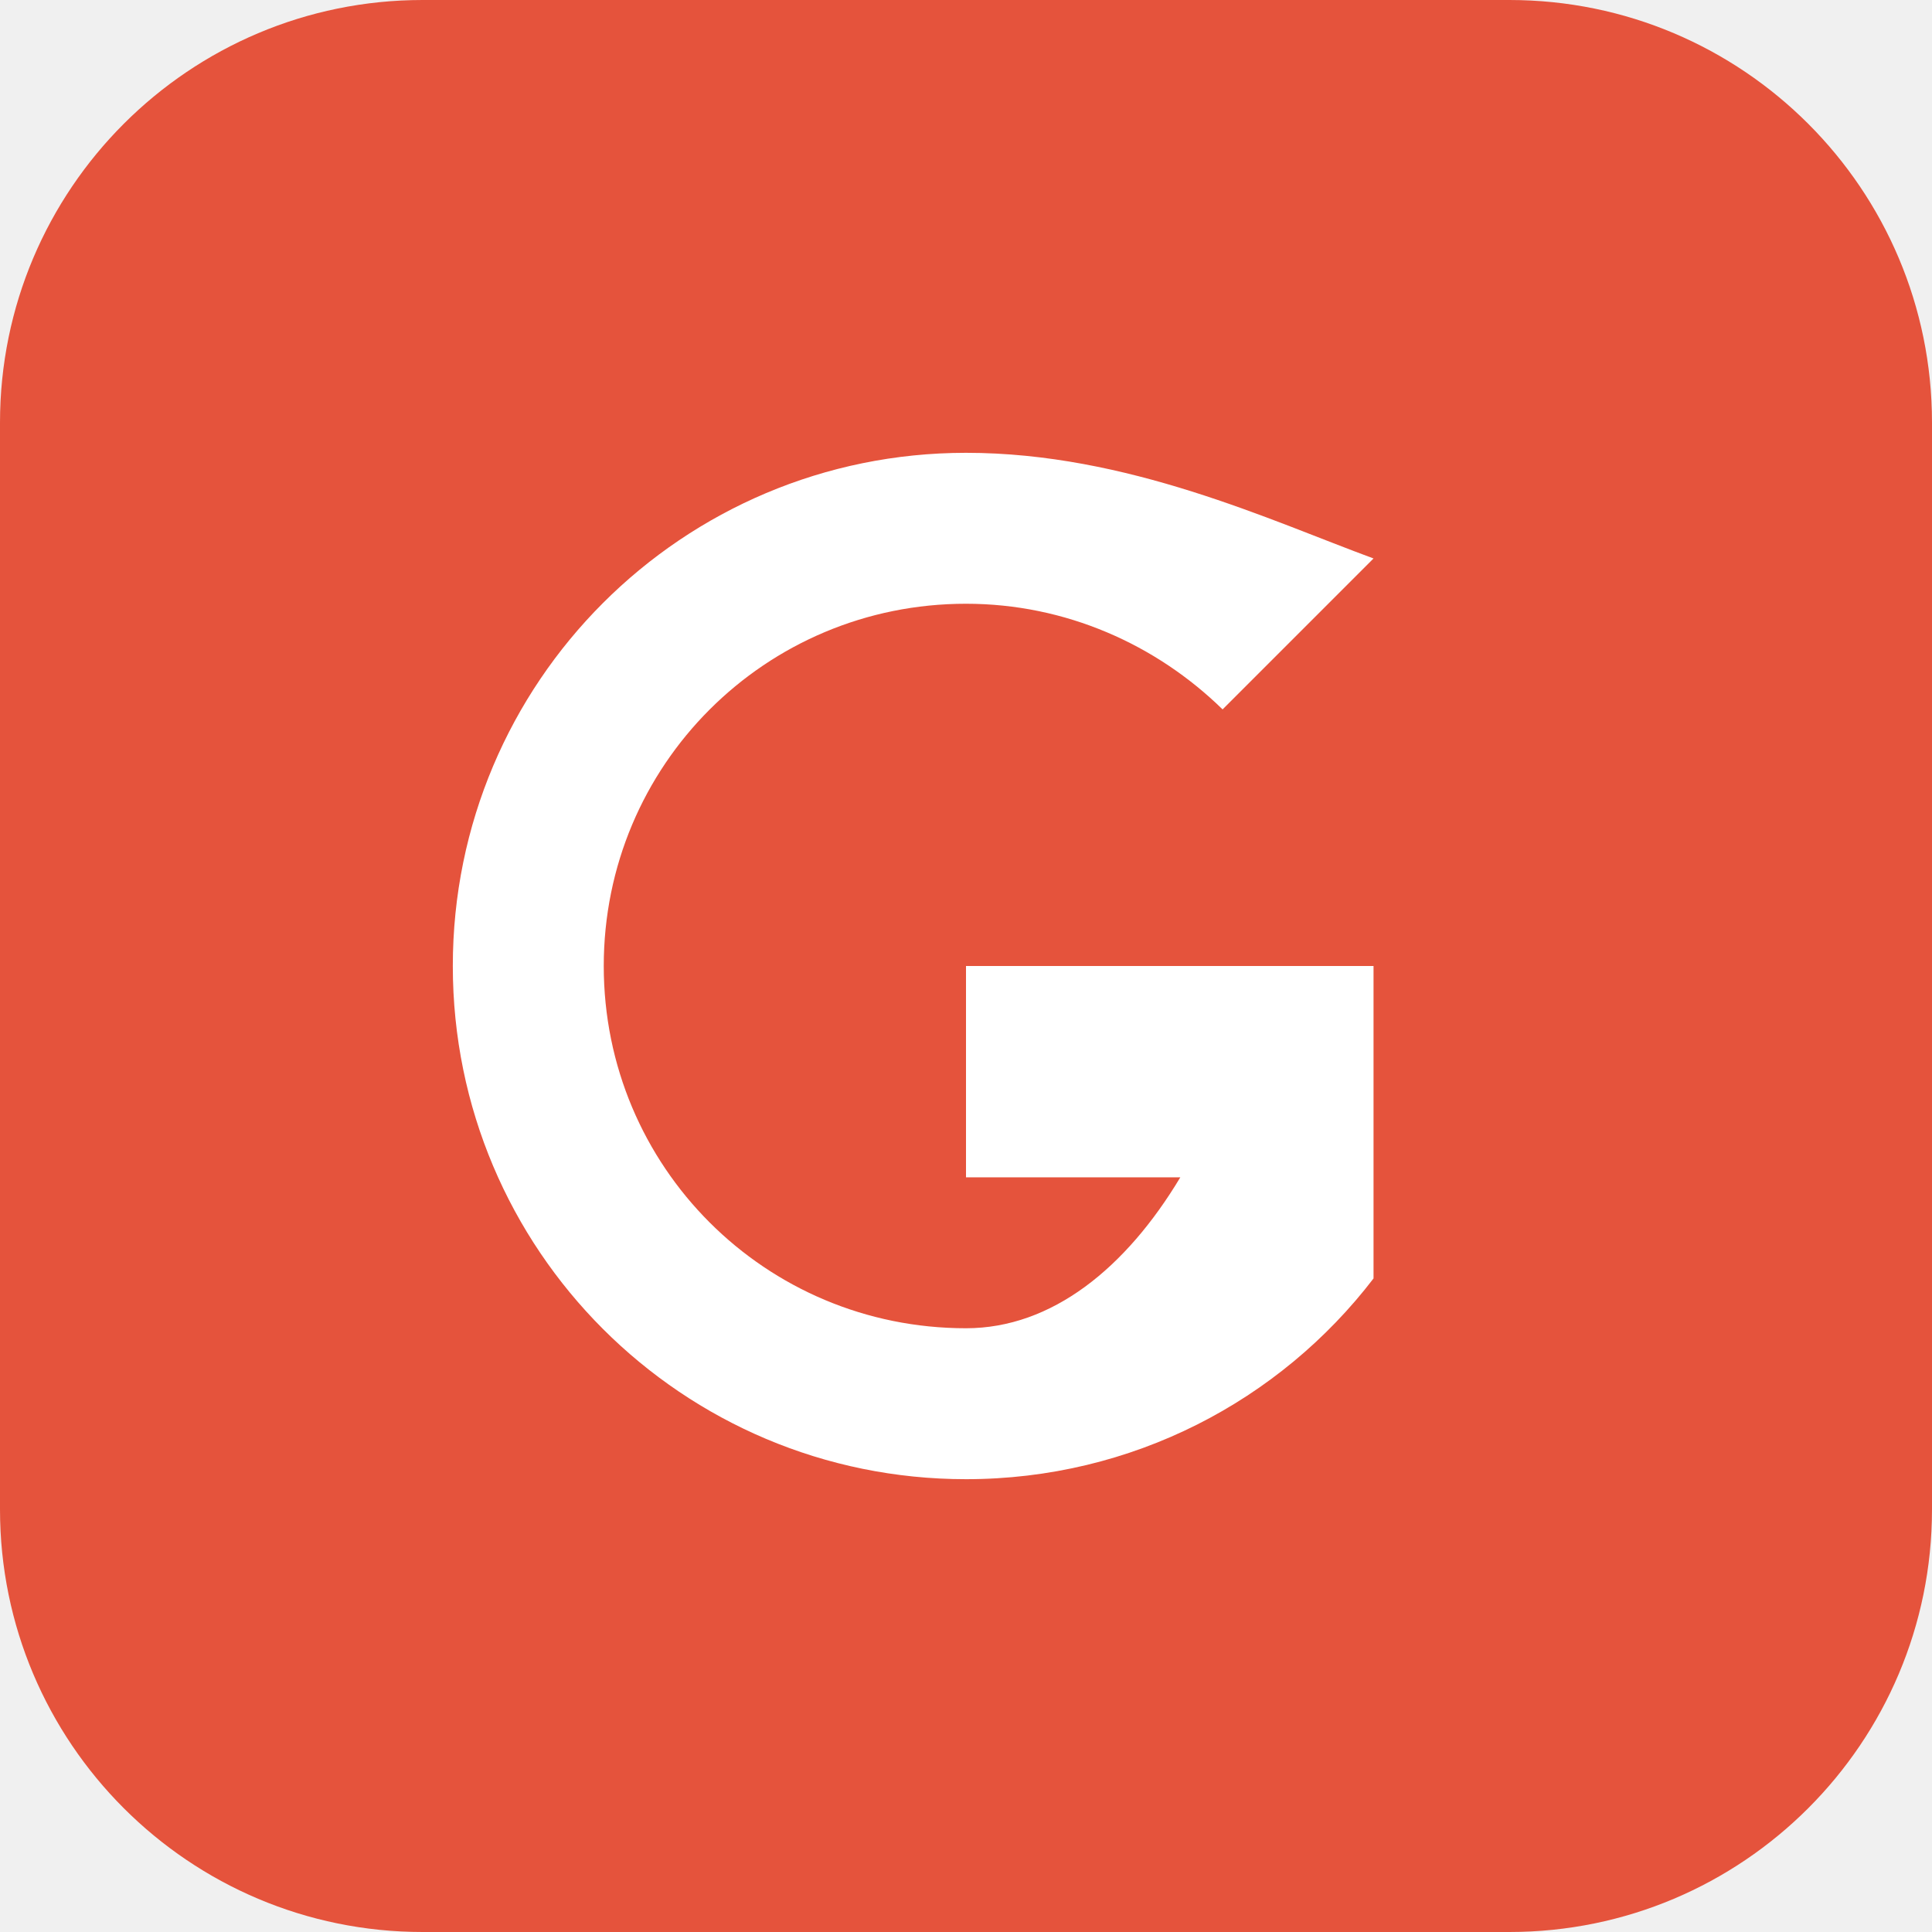
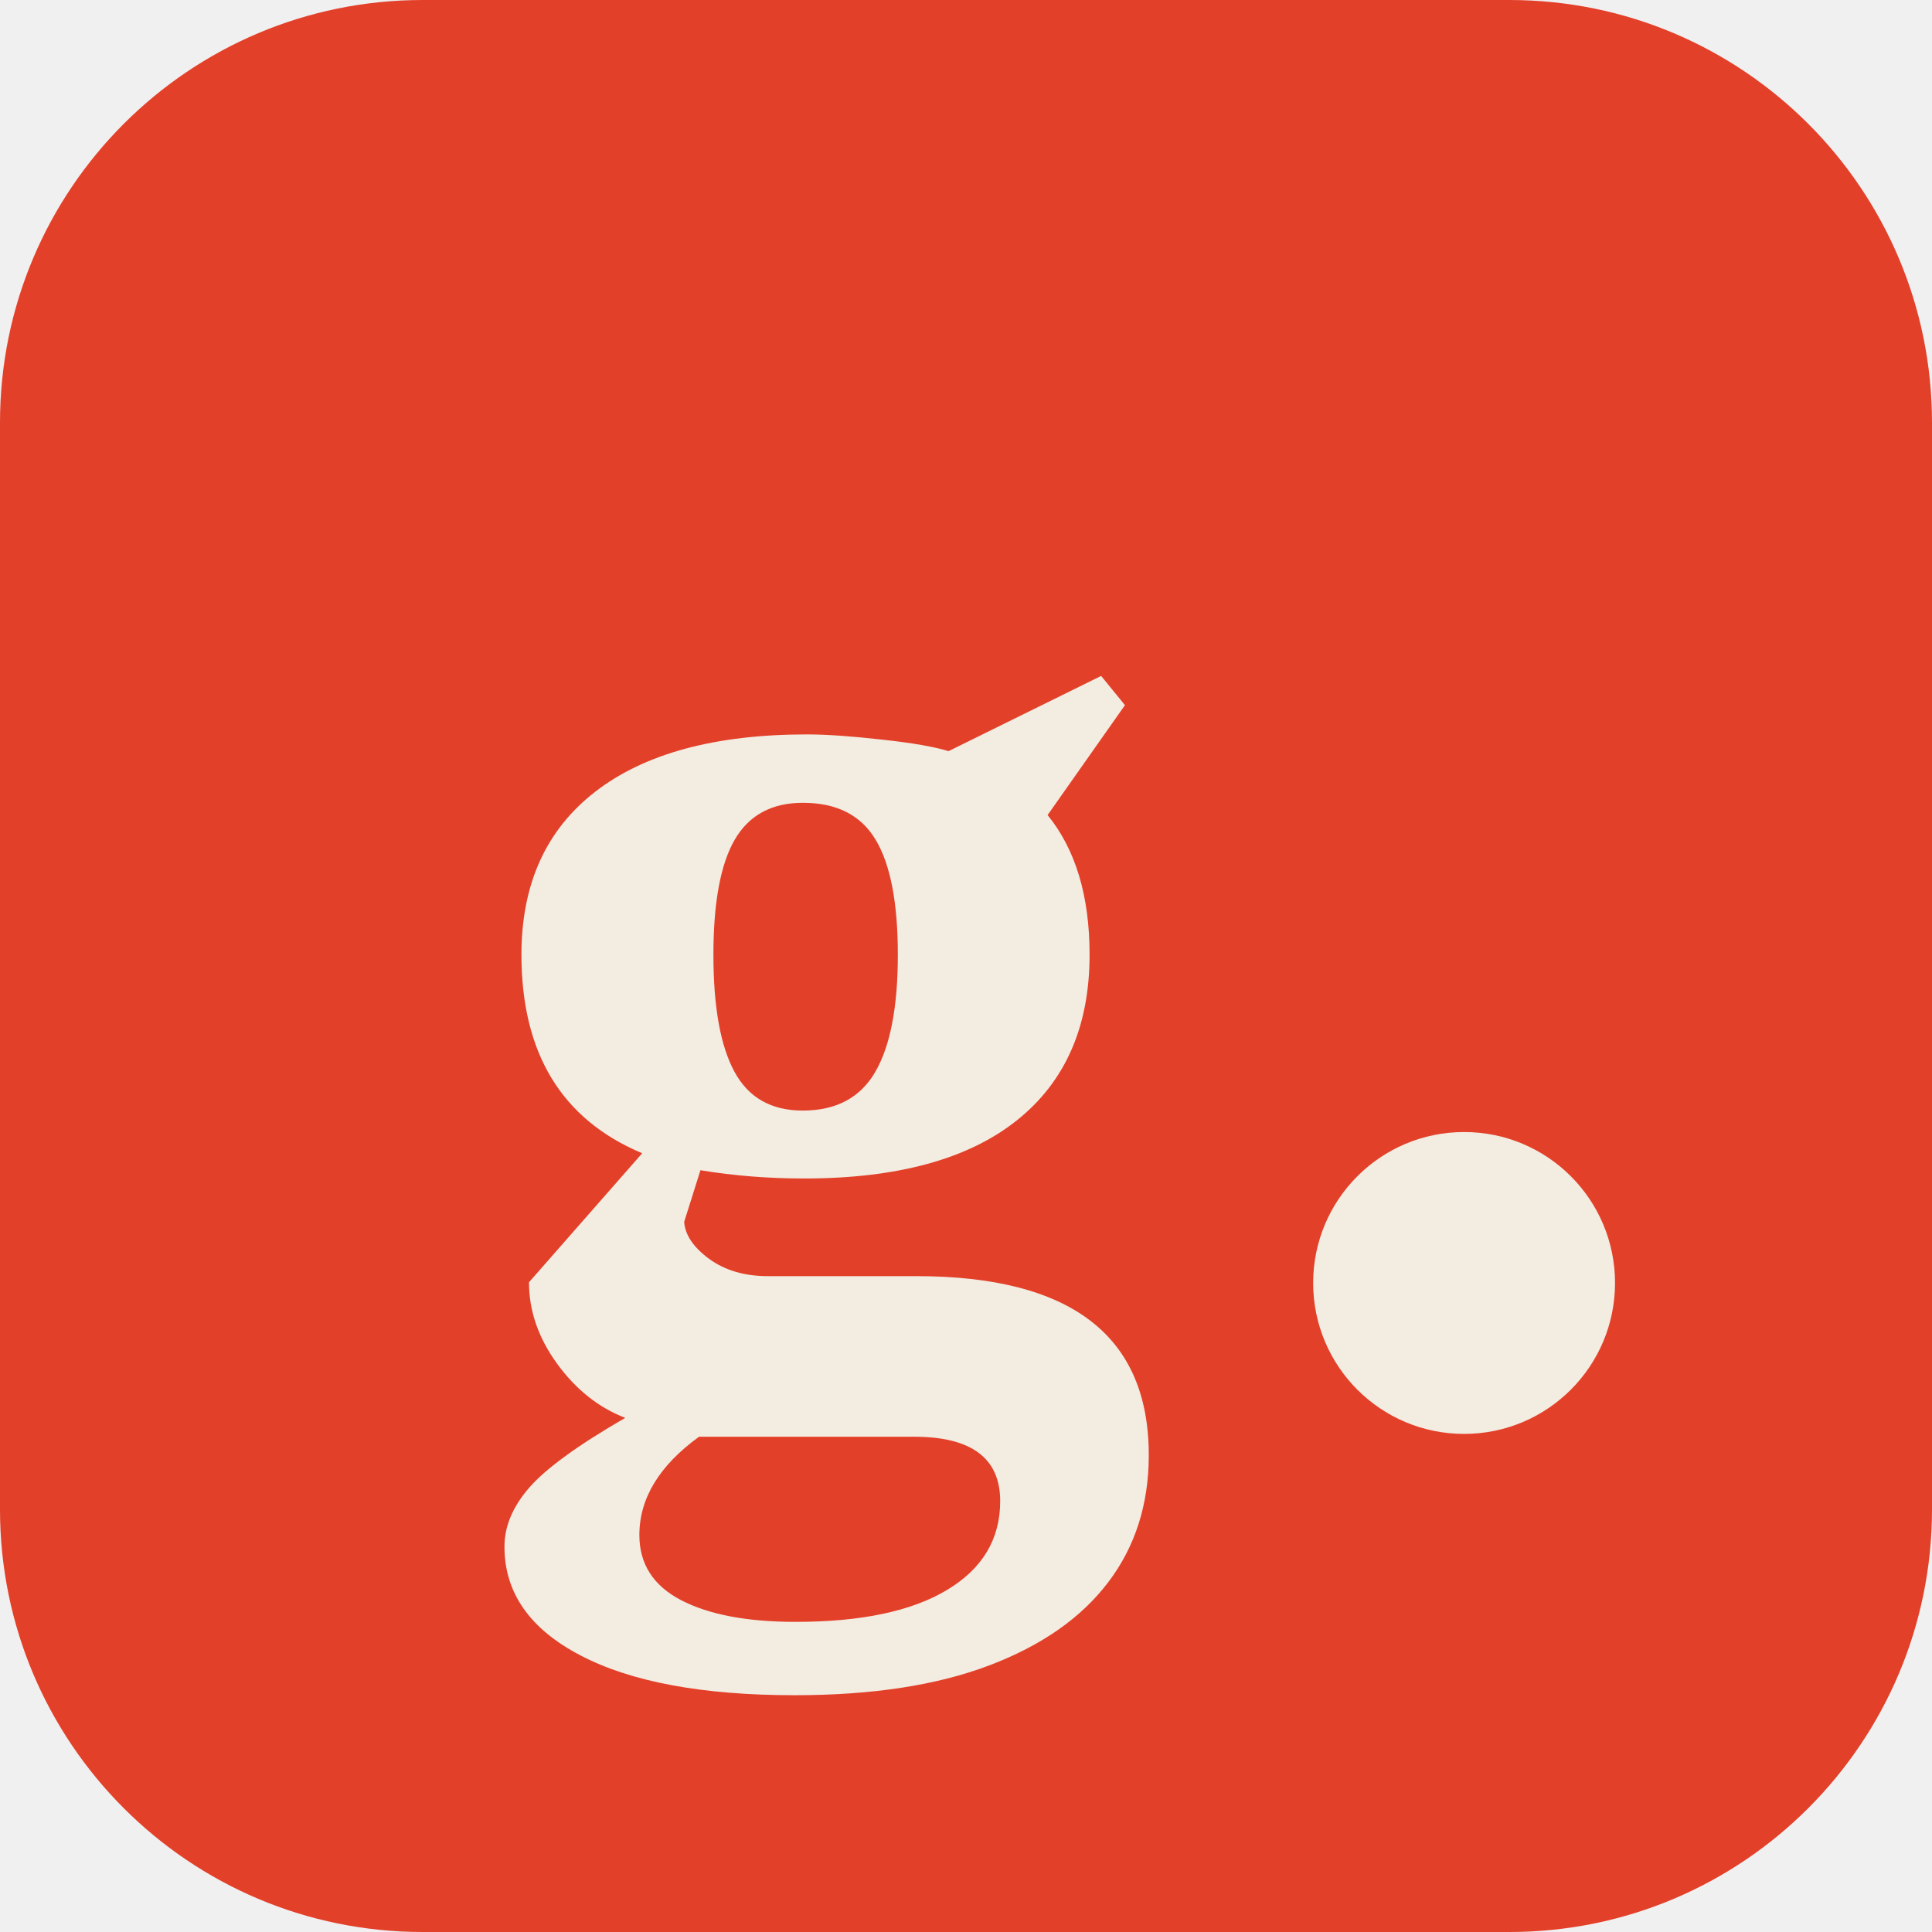
- <svg xmlns="http://www.w3.org/2000/svg" viewBox="0 0 128 128" width="128" height="128">
-   <rect width="128" height="128" rx="28" fill="#e5533c" />
-   <path d="M64 30c-18.8 0-34 15.2-34 34s15.2 34 34 34c11 0 20.8-5.2 27-13.3V64H64v14h14.2C74.6 84 69.7 88 64 88c-13.3 0-24-10.7-24-24s10.7-24 24-24c6.6 0 12.6 2.7 17 7l10-10C84.2 34.5 74.7 30 64 30z" fill="#fff" />
+ <svg xmlns="http://www.w3.org/2000/svg" viewBox="0 0 128 128">
+   <rect width="128" height="128" rx="28" fill="#e3402a" />
+   <text x="54" y="92" font-family="Georgia, 'Times New Roman', serif" font-weight="700" font-size="92" text-anchor="middle" fill="#f2ece1">g</text>
+   <circle cx="97" cy="85" r="10" fill="#f2ece1" />
</svg>
